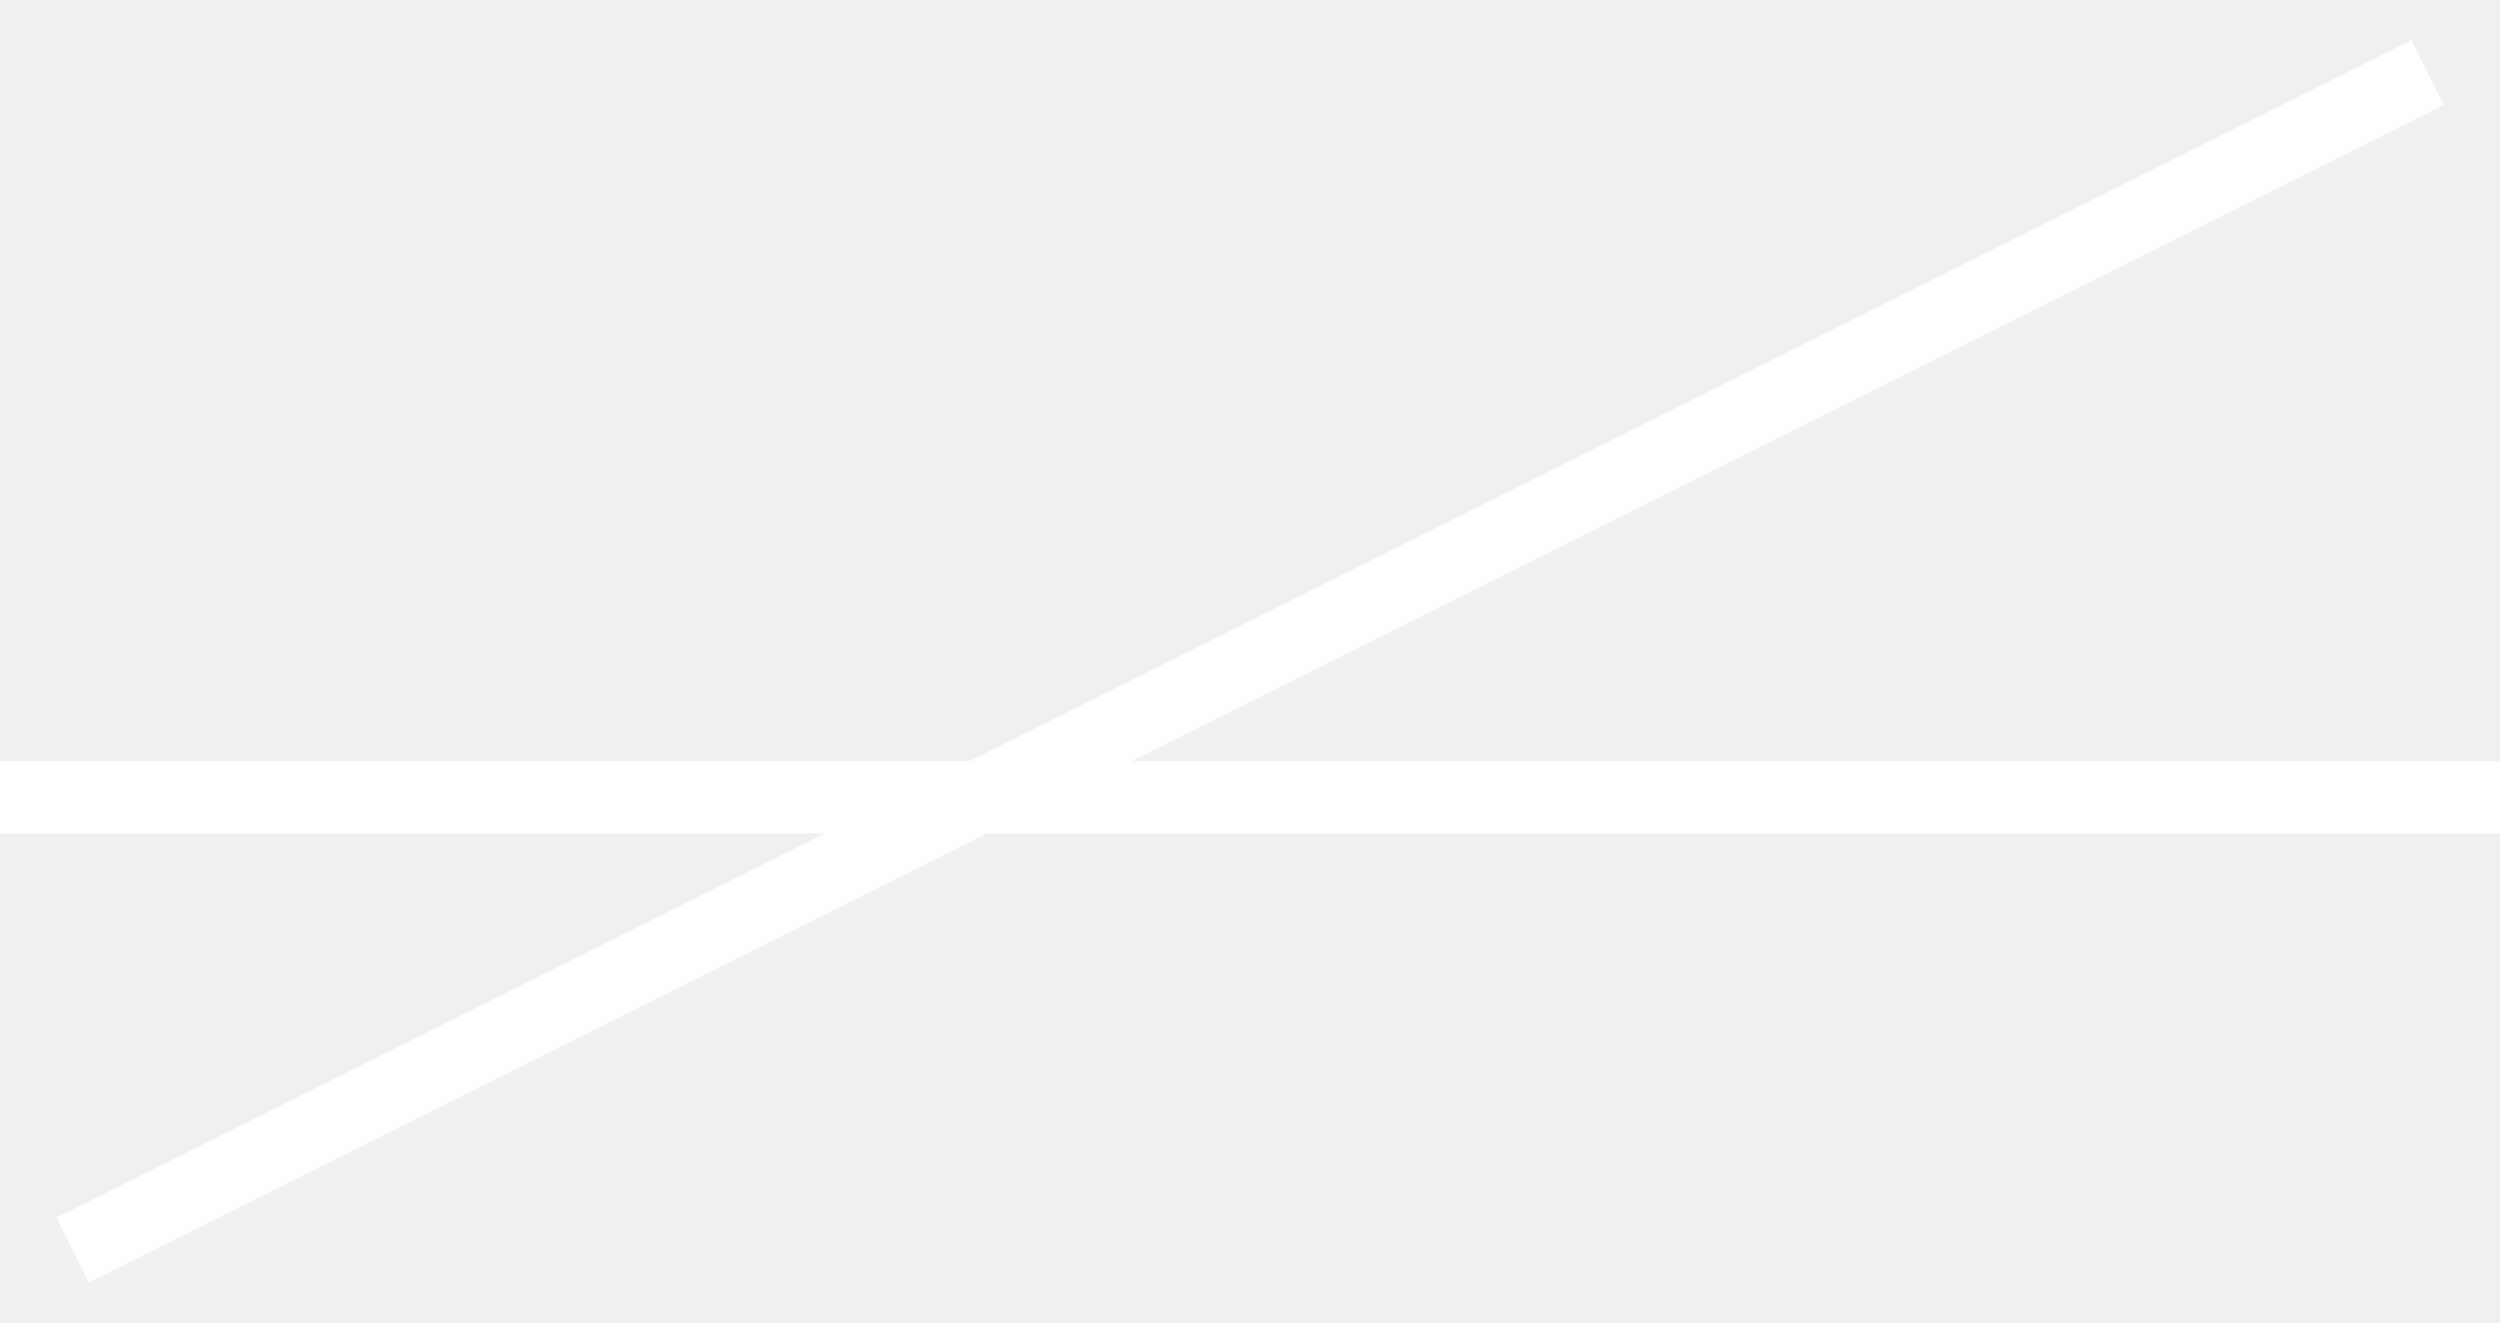
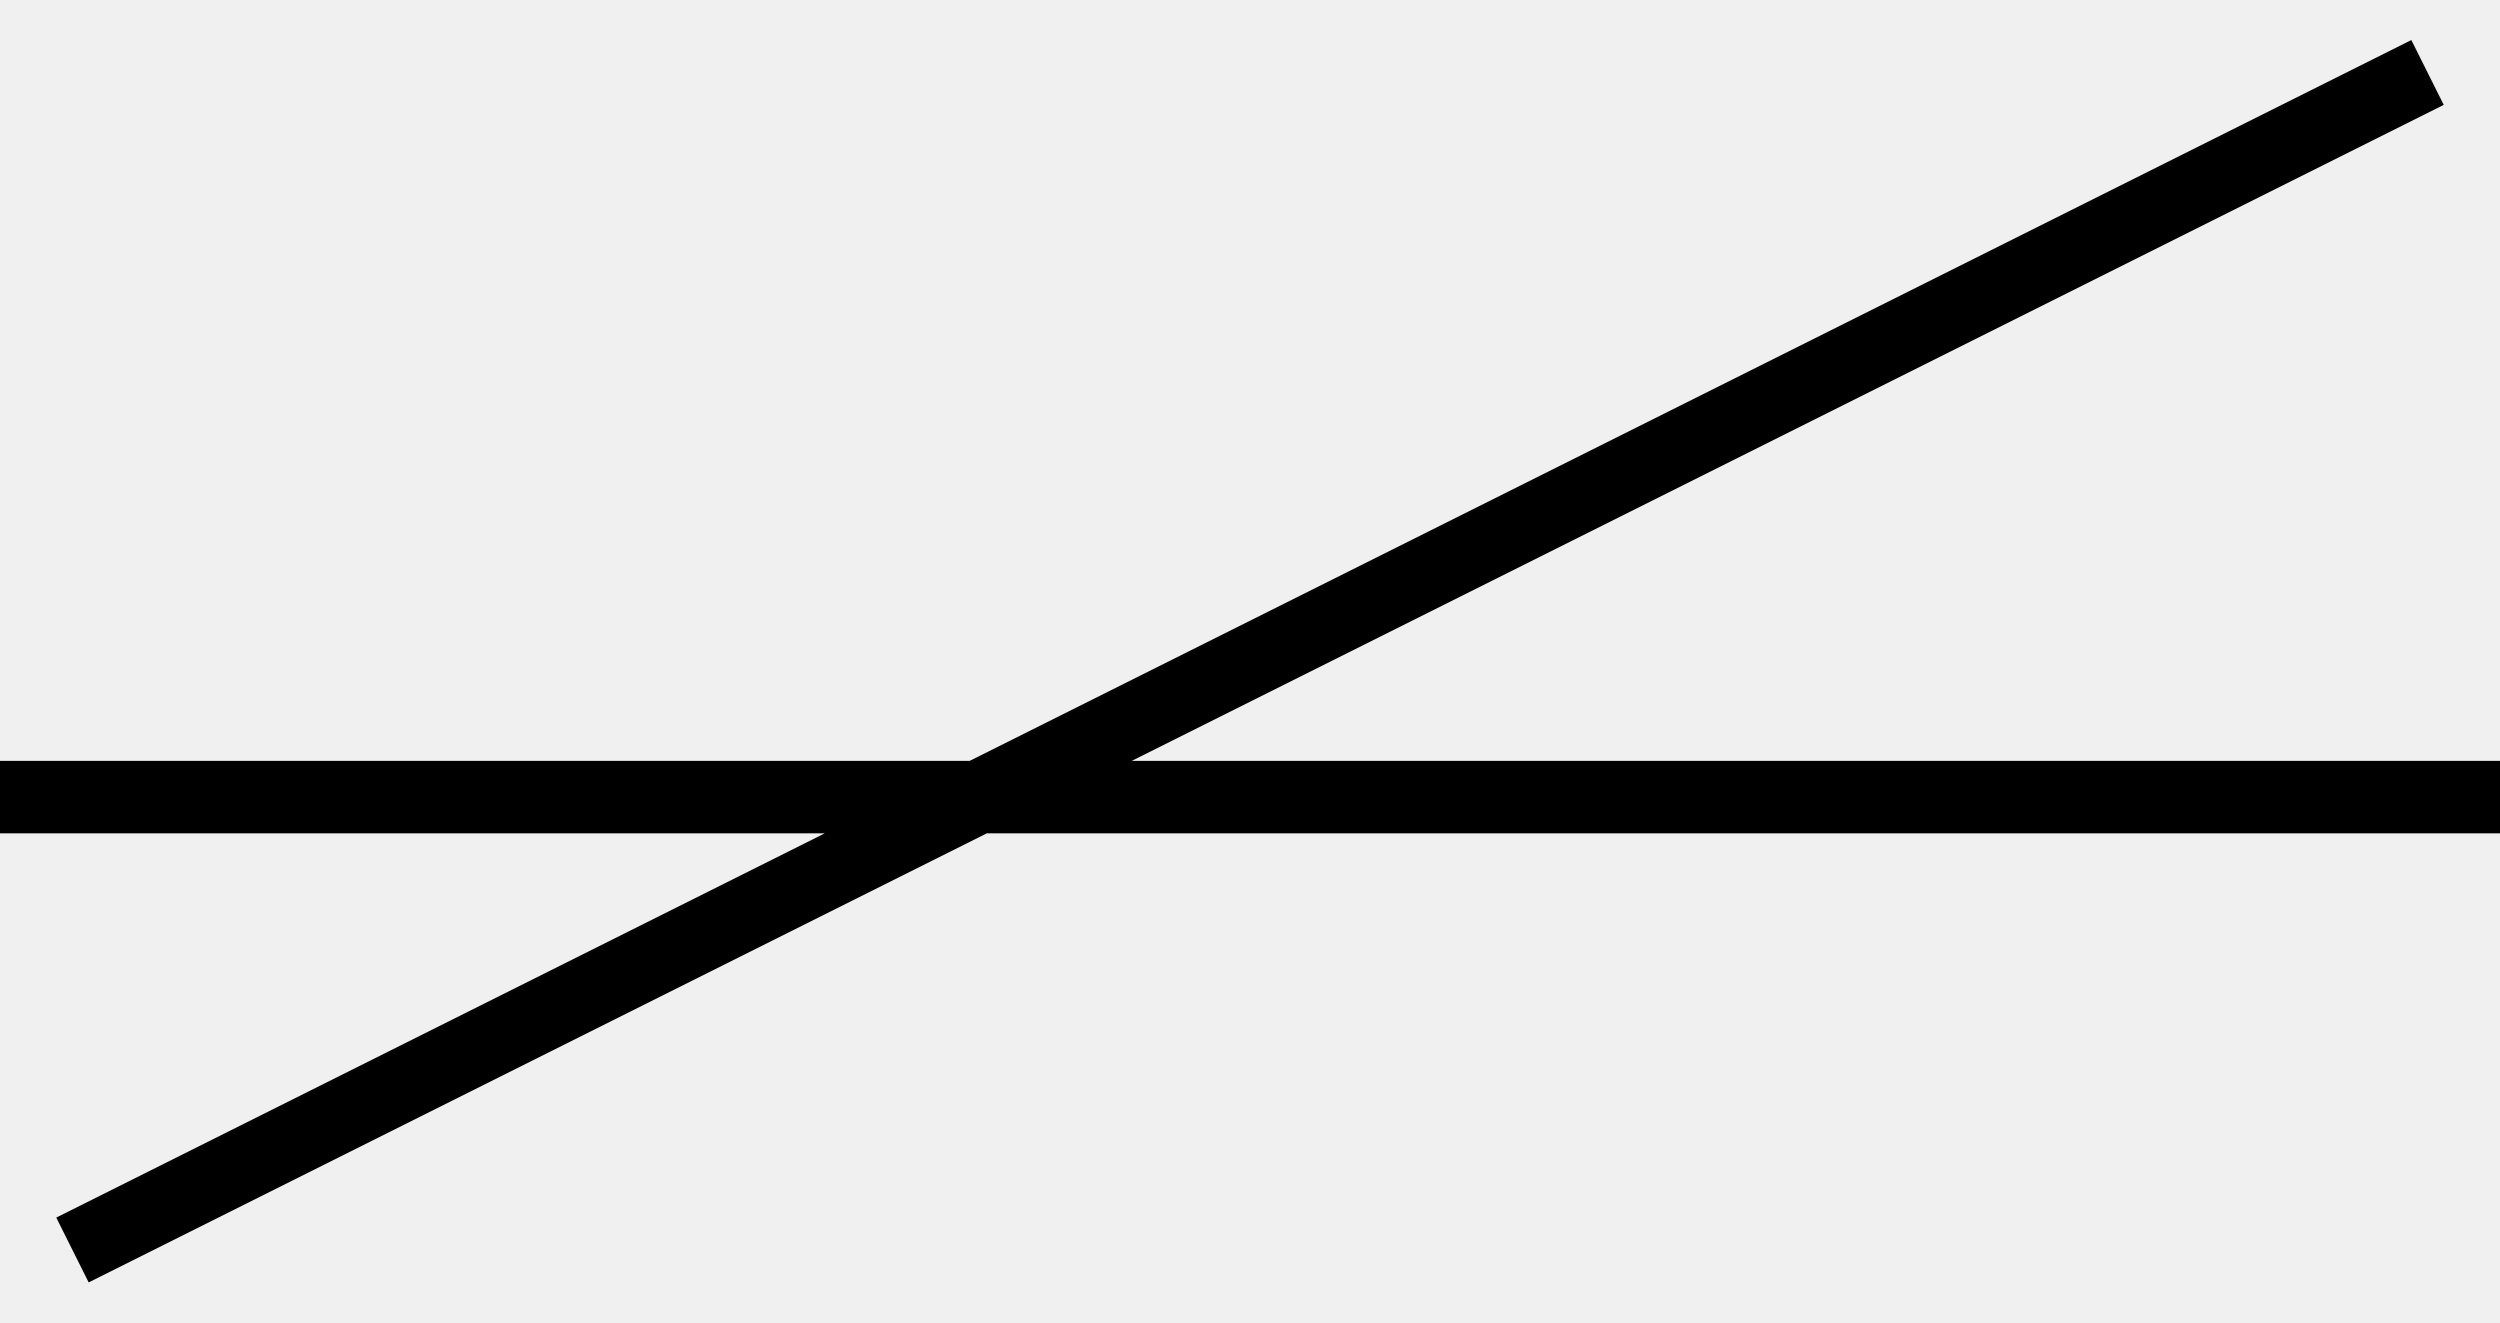
- <svg xmlns="http://www.w3.org/2000/svg" version="1.2" width="138" height="73" viewBox="31 56 138 73" id="svg4">
-   <defs id="defs8" />
-   <path d="M 35,125 165,60 m -135,40 140,0" stroke-width="4" stroke="black" fill="none" id="path2" style="stroke:#ffffff" />
+ <svg xmlns="http://www.w3.org/2000/svg" version="1.2" baseProfile="tiny" width="138" height="73" viewBox="31 56 138 73">
+   <path d="M 35,125 165,60 m -135,40 140,0" stroke-width="4" stroke="black" fill="none" />
</svg>
